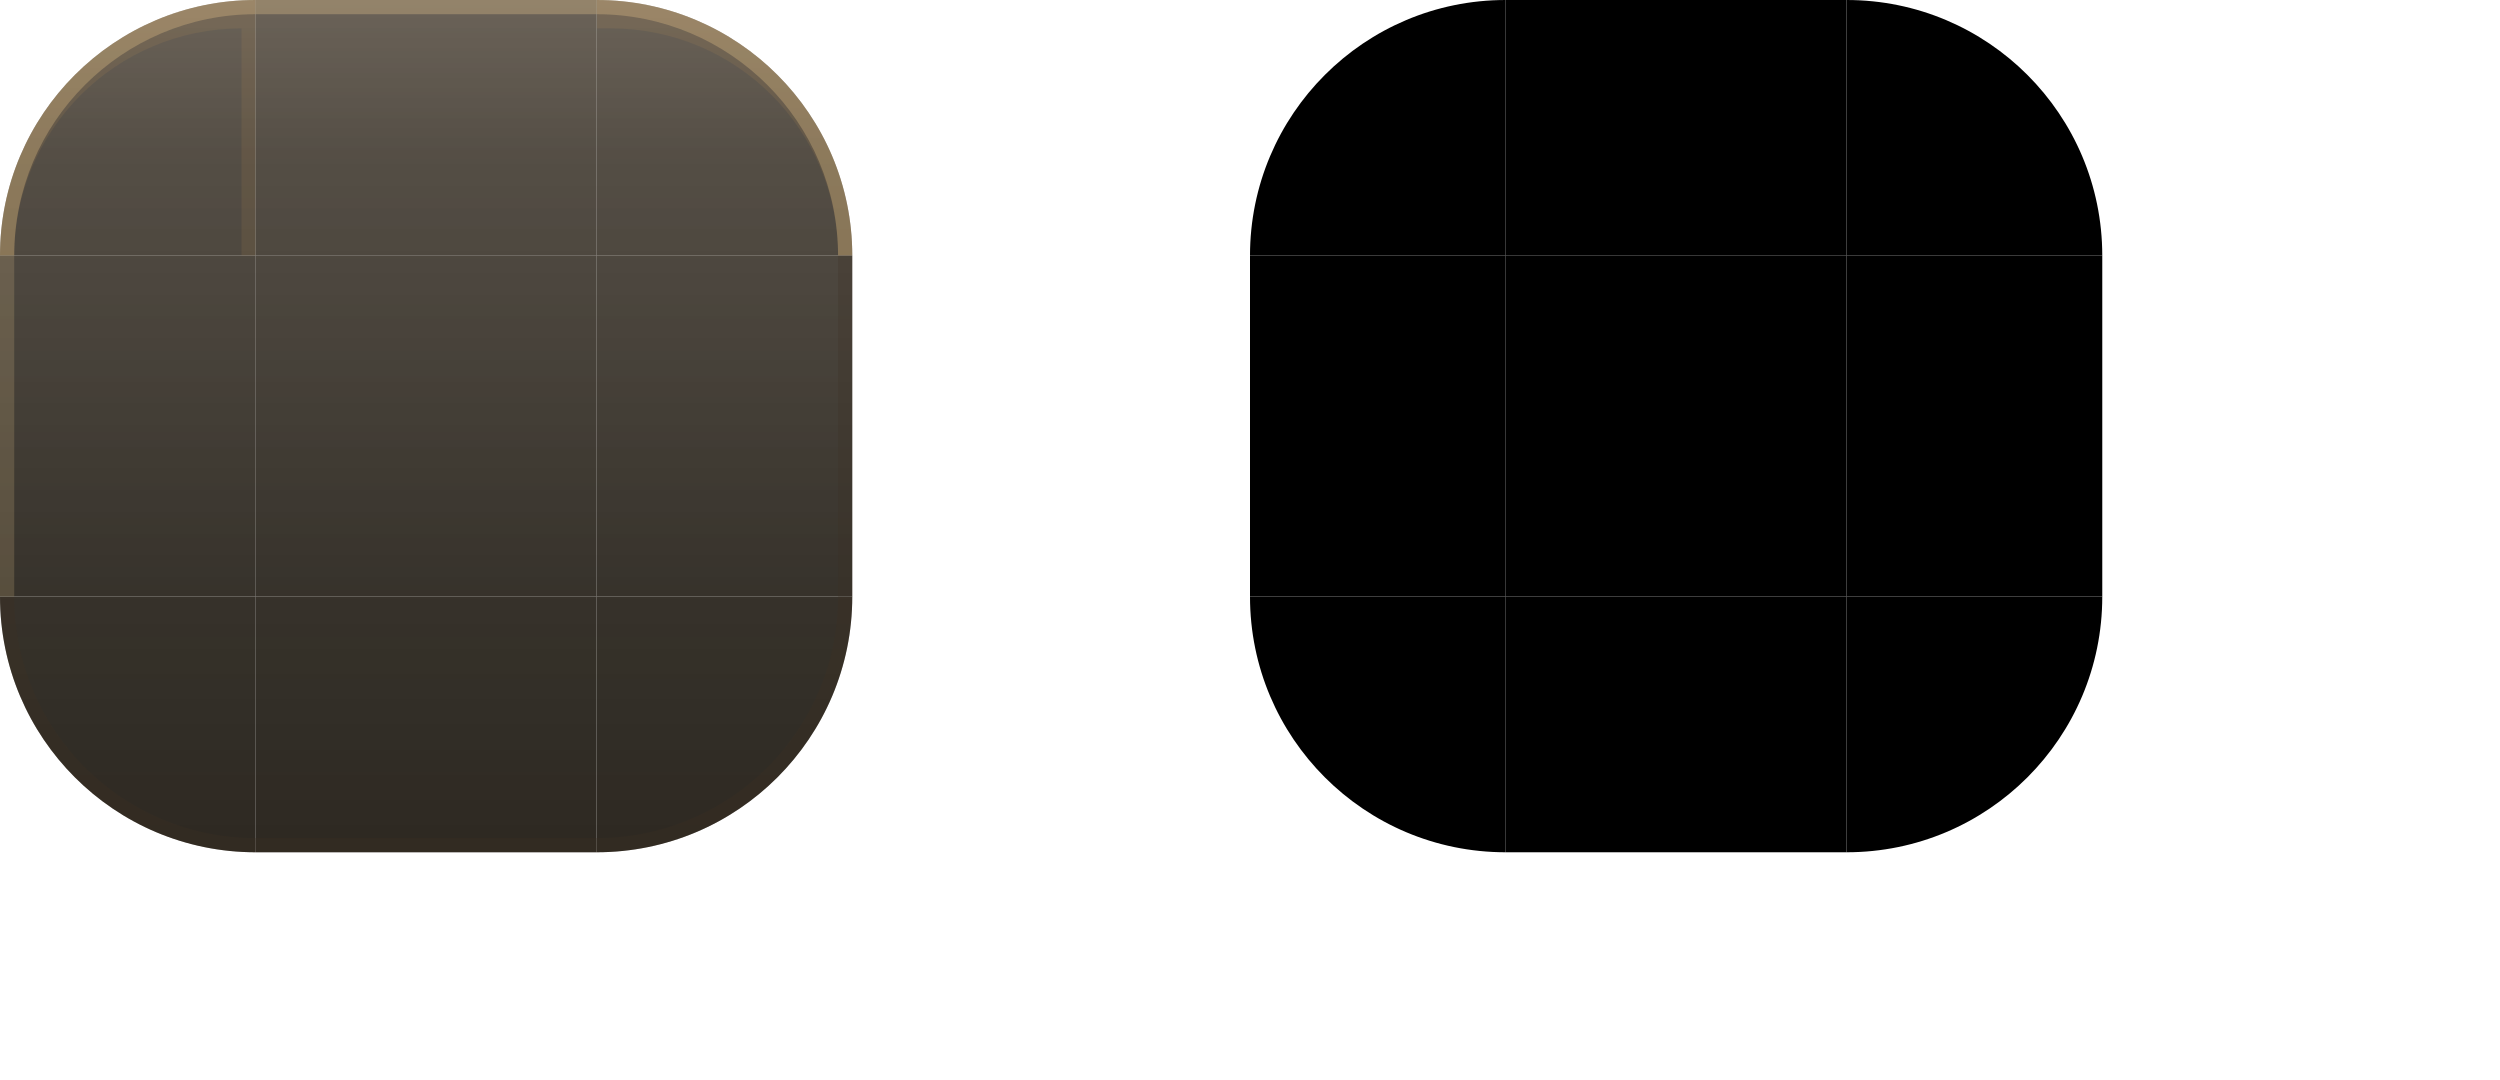
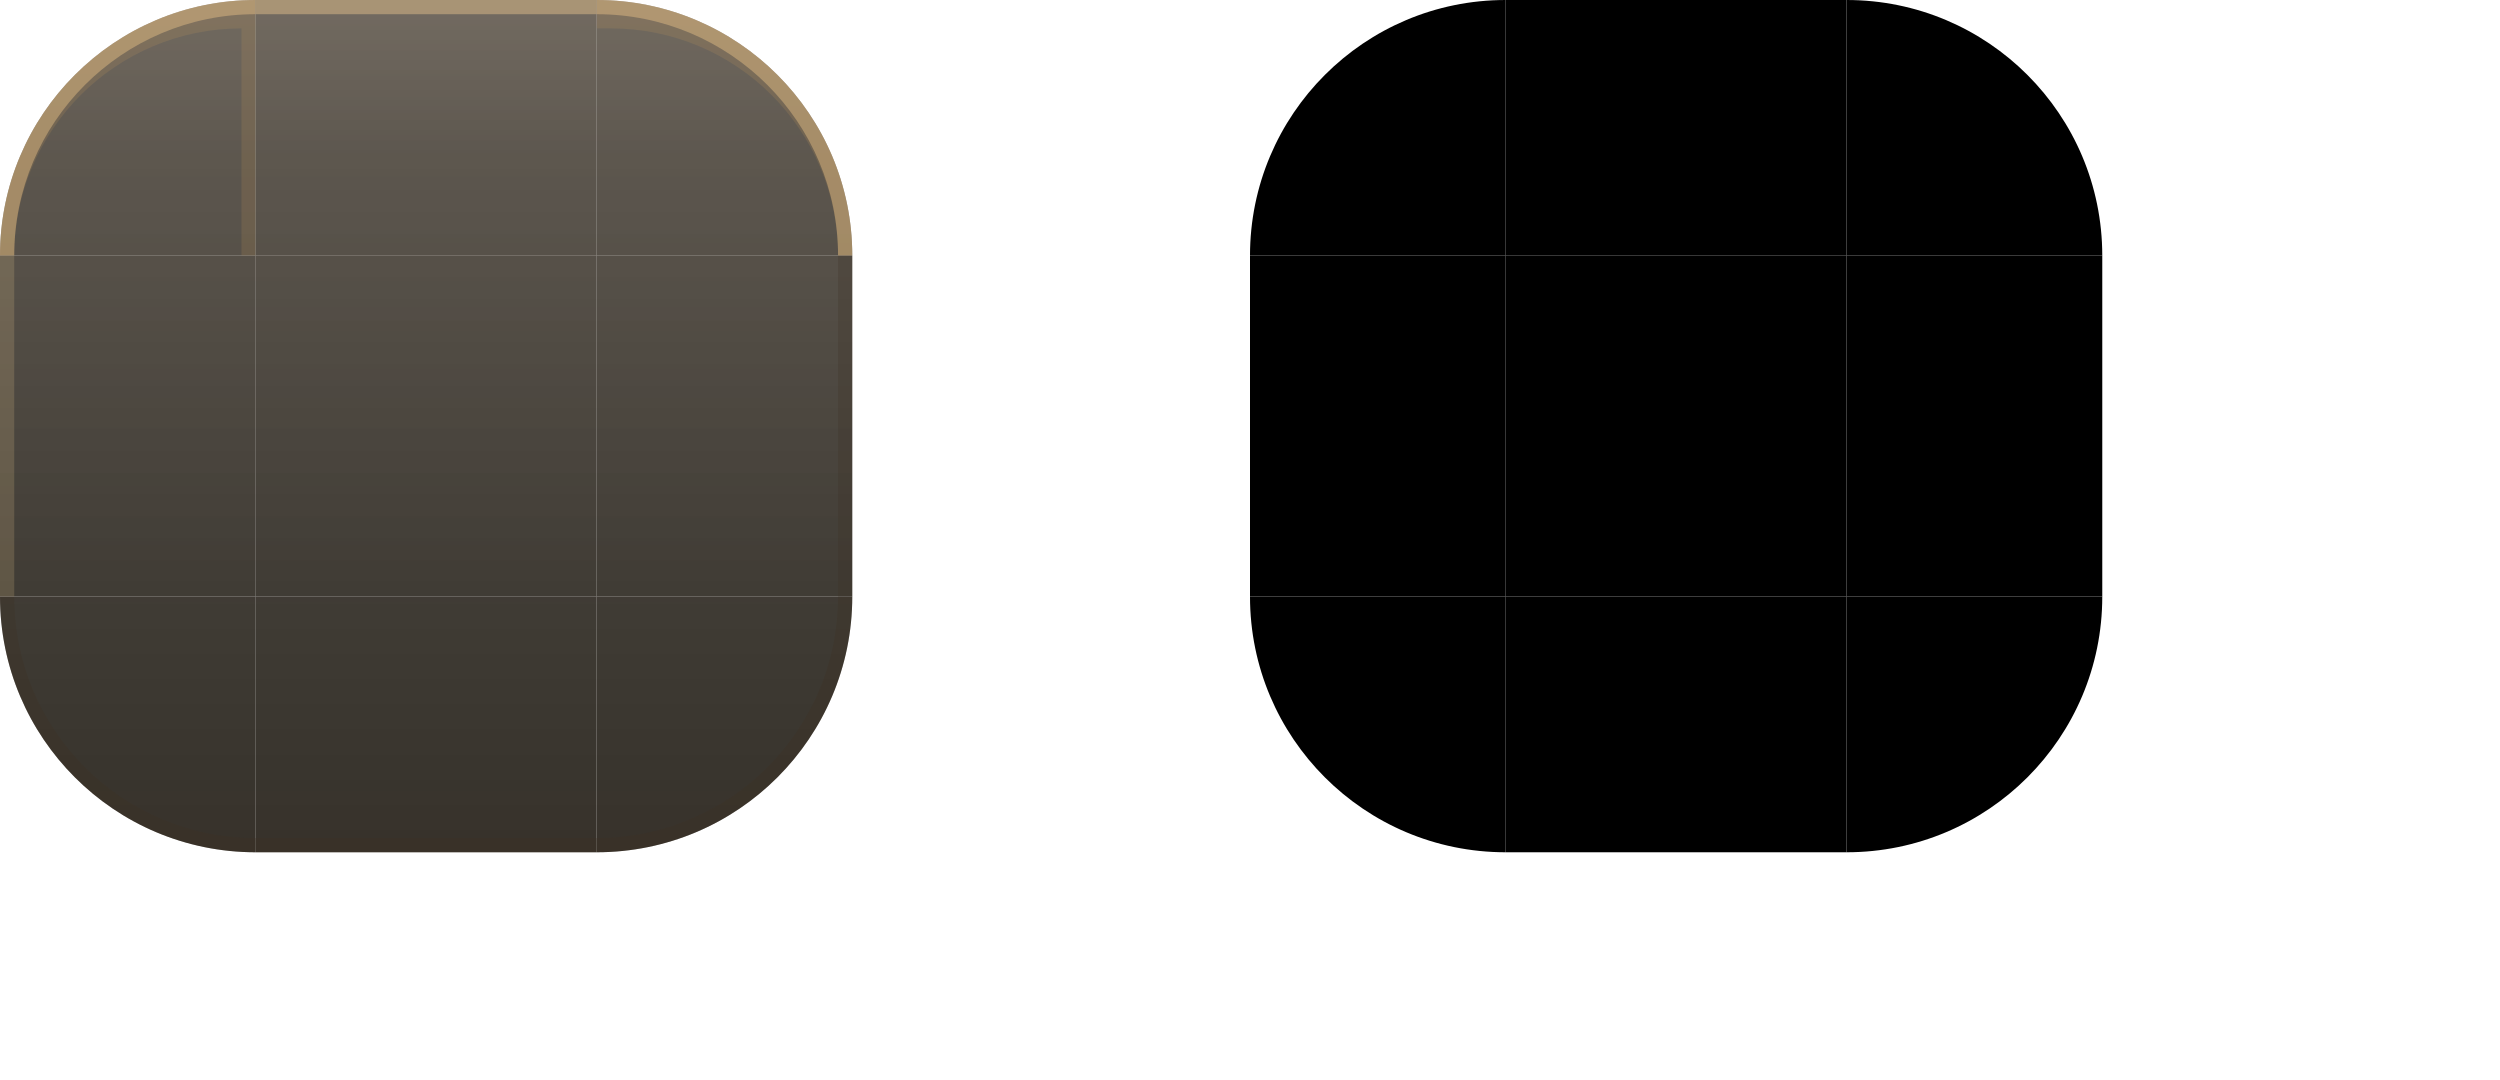
<svg xmlns="http://www.w3.org/2000/svg" width="176" height="76" viewBox="0 0 176 76">
  <style id="current-color-scheme" type="text/css">
    .ColorScheme-Background { color: #201A11; }
    .ColorScheme-Highlight  { color: #E0A458; }
    .ColorScheme-Text       { color: #F3EADB; }
  </style>
  <defs>
    <linearGradient id="ui2-panel-glass" gradientUnits="userSpaceOnUse" x1="0" y1="0" x2="0" y2="60">
-       <stop offset="0" stop-color="#372C1E" stop-opacity="0.74" />
-       <stop offset="0.18" stop-color="#2A2217" stop-opacity="0.80" />
-       <stop offset="0.70" stop-color="#1B160E" stop-opacity="0.88" />
-       <stop offset="1" stop-color="#1B160E" stop-opacity="0.92" />
+       <stop offset="0" stop-color="#372C1E" stop-opacity="0.70" />
+       <stop offset="0.18" stop-color="#2A2217" stop-opacity="0.76" />
+       <stop offset="0.70" stop-color="#1B160E" stop-opacity="0.84" />
+       <stop offset="1" stop-color="#1B160E" stop-opacity="0.88" />
    </linearGradient>
  </defs>
  <g id="topleft">
    <path d="M0 18A18 18 0 0 1 18 0V18Z" fill="url(#ui2-panel-glass)" />
-     <path d="M0 18A18 18 0 0 1 18 0V1A17 17 0 0 0 1 18Z" fill="#F2CE93" fill-opacity="0.30" />
-     <path d="M0 18A18 18 0 0 1 18 0V18H17V2A16 16 0 0 0 1 18Z" fill="#E0A458" fill-opacity="0.10" />
+     <path d="M0 18A18 18 0 0 1 18 0V1A17 17 0 0 0 1 18Z" fill="#F2CE93" fill-opacity="0.42" />
+     <path d="M0 18A18 18 0 0 1 18 0V18H17V2A16 16 0 0 0 1 18Z" fill="#E0A458" fill-opacity="0.14" />
  </g>
  <g id="topright">
    <path d="M42 0A18 18 0 0 1 60 18H42Z" fill="url(#ui2-panel-glass)" />
-     <path d="M42 0A18 18 0 0 1 60 18H59A17 17 0 0 0 42 1Z" fill="#F2CE93" fill-opacity="0.30" />
-     <path d="M42 0A18 18 0 0 1 60 18H59A16 16 0 0 0 43 2H42Z" fill="#E0A458" fill-opacity="0.10" />
+     <path d="M42 0A18 18 0 0 1 60 18H59A17 17 0 0 0 42 1Z" fill="#F2CE93" fill-opacity="0.42" />
+     <path d="M42 0A18 18 0 0 1 60 18H59A16 16 0 0 0 43 2H42Z" fill="#E0A458" fill-opacity="0.14" />
  </g>
  <g id="bottomleft">
    <path d="M18 60A18 18 0 0 1 0 42H18Z" fill="url(#ui2-panel-glass)" />
    <path d="M18 60A18 18 0 0 1 0 42H1A17 17 0 0 0 18 59Z" fill="#3D3122" fill-opacity="0.28" />
  </g>
  <g id="bottomright">
    <path d="M60 42A18 18 0 0 1 42 60V42Z" fill="url(#ui2-panel-glass)" />
    <path d="M60 42A18 18 0 0 1 42 60V59A17 17 0 0 0 59 42Z" fill="#3D3122" fill-opacity="0.28" />
  </g>
  <g id="top">
    <rect x="18" width="24" height="18" fill="url(#ui2-panel-glass)" />
-     <rect x="18" width="24" height="1" fill="#F2CE93" fill-opacity="0.30" />
+     <rect x="18" width="24" height="1" fill="#F2CE93" fill-opacity="0.42" />
  </g>
  <g id="bottom">
    <rect x="18" y="42" width="24" height="18" fill="url(#ui2-panel-glass)" />
    <rect x="18" y="59" width="24" height="1" fill="#3D3122" fill-opacity="0.28" />
  </g>
  <g id="left">
    <rect y="18" width="18" height="24" fill="url(#ui2-panel-glass)" />
    <rect y="18" width="1" height="24" fill="#F2CE93" fill-opacity="0.18" />
  </g>
  <g id="right">
    <rect x="42" y="18" width="18" height="24" fill="url(#ui2-panel-glass)" />
    <rect x="59" y="18" width="1" height="24" fill="#3D3122" fill-opacity="0.24" />
  </g>
  <rect id="center" x="18" y="18" width="24" height="24" fill="url(#ui2-panel-glass)" />
  <path id="mask-topleft" d="M88 18A18 18 0 0 1 106 0V18Z" fill="#000" />
  <path id="mask-topright" d="M130 0A18 18 0 0 1 148 18H130Z" fill="#000" />
  <path id="mask-bottomleft" d="M106 60A18 18 0 0 1 88 42H106Z" fill="#000" />
  <path id="mask-bottomright" d="M148 42A18 18 0 0 1 130 60V42Z" fill="#000" />
  <rect id="mask-top" x="106" width="24" height="18" fill="#000" />
  <rect id="mask-bottom" x="106" y="42" width="24" height="18" fill="#000" />
  <rect id="mask-left" x="88" y="18" width="18" height="24" fill="#000" />
  <rect id="mask-right" x="130" y="18" width="18" height="24" fill="#000" />
  <rect id="mask-center" x="106" y="18" width="24" height="24" fill="#000" />
  <rect id="hint-top-margin" x="158" y="0" width="4" height="7" fill="none" />
  <rect id="hint-bottom-margin" x="158" y="11" width="4" height="7" fill="none" />
  <rect id="hint-left-margin" x="154" y="22" width="7" height="4" fill="none" />
  <rect id="hint-right-margin" x="165" y="22" width="7" height="4" fill="none" />
  <rect id="hint-top-inset" x="158" y="32" width="4" height="1e-8" fill="none" />
  <rect id="hint-bottom-inset" x="158" y="36" width="4" height="1e-8" fill="none" />
  <rect id="hint-left-inset" x="154" y="42" width="1e-8" height="4" fill="none" />
  <rect id="hint-right-inset" x="165" y="42" width="1e-8" height="4" fill="none" />
  <rect id="hint-stretch-borders" x="158" y="52" width="4" height="4" fill="none" />
</svg>
